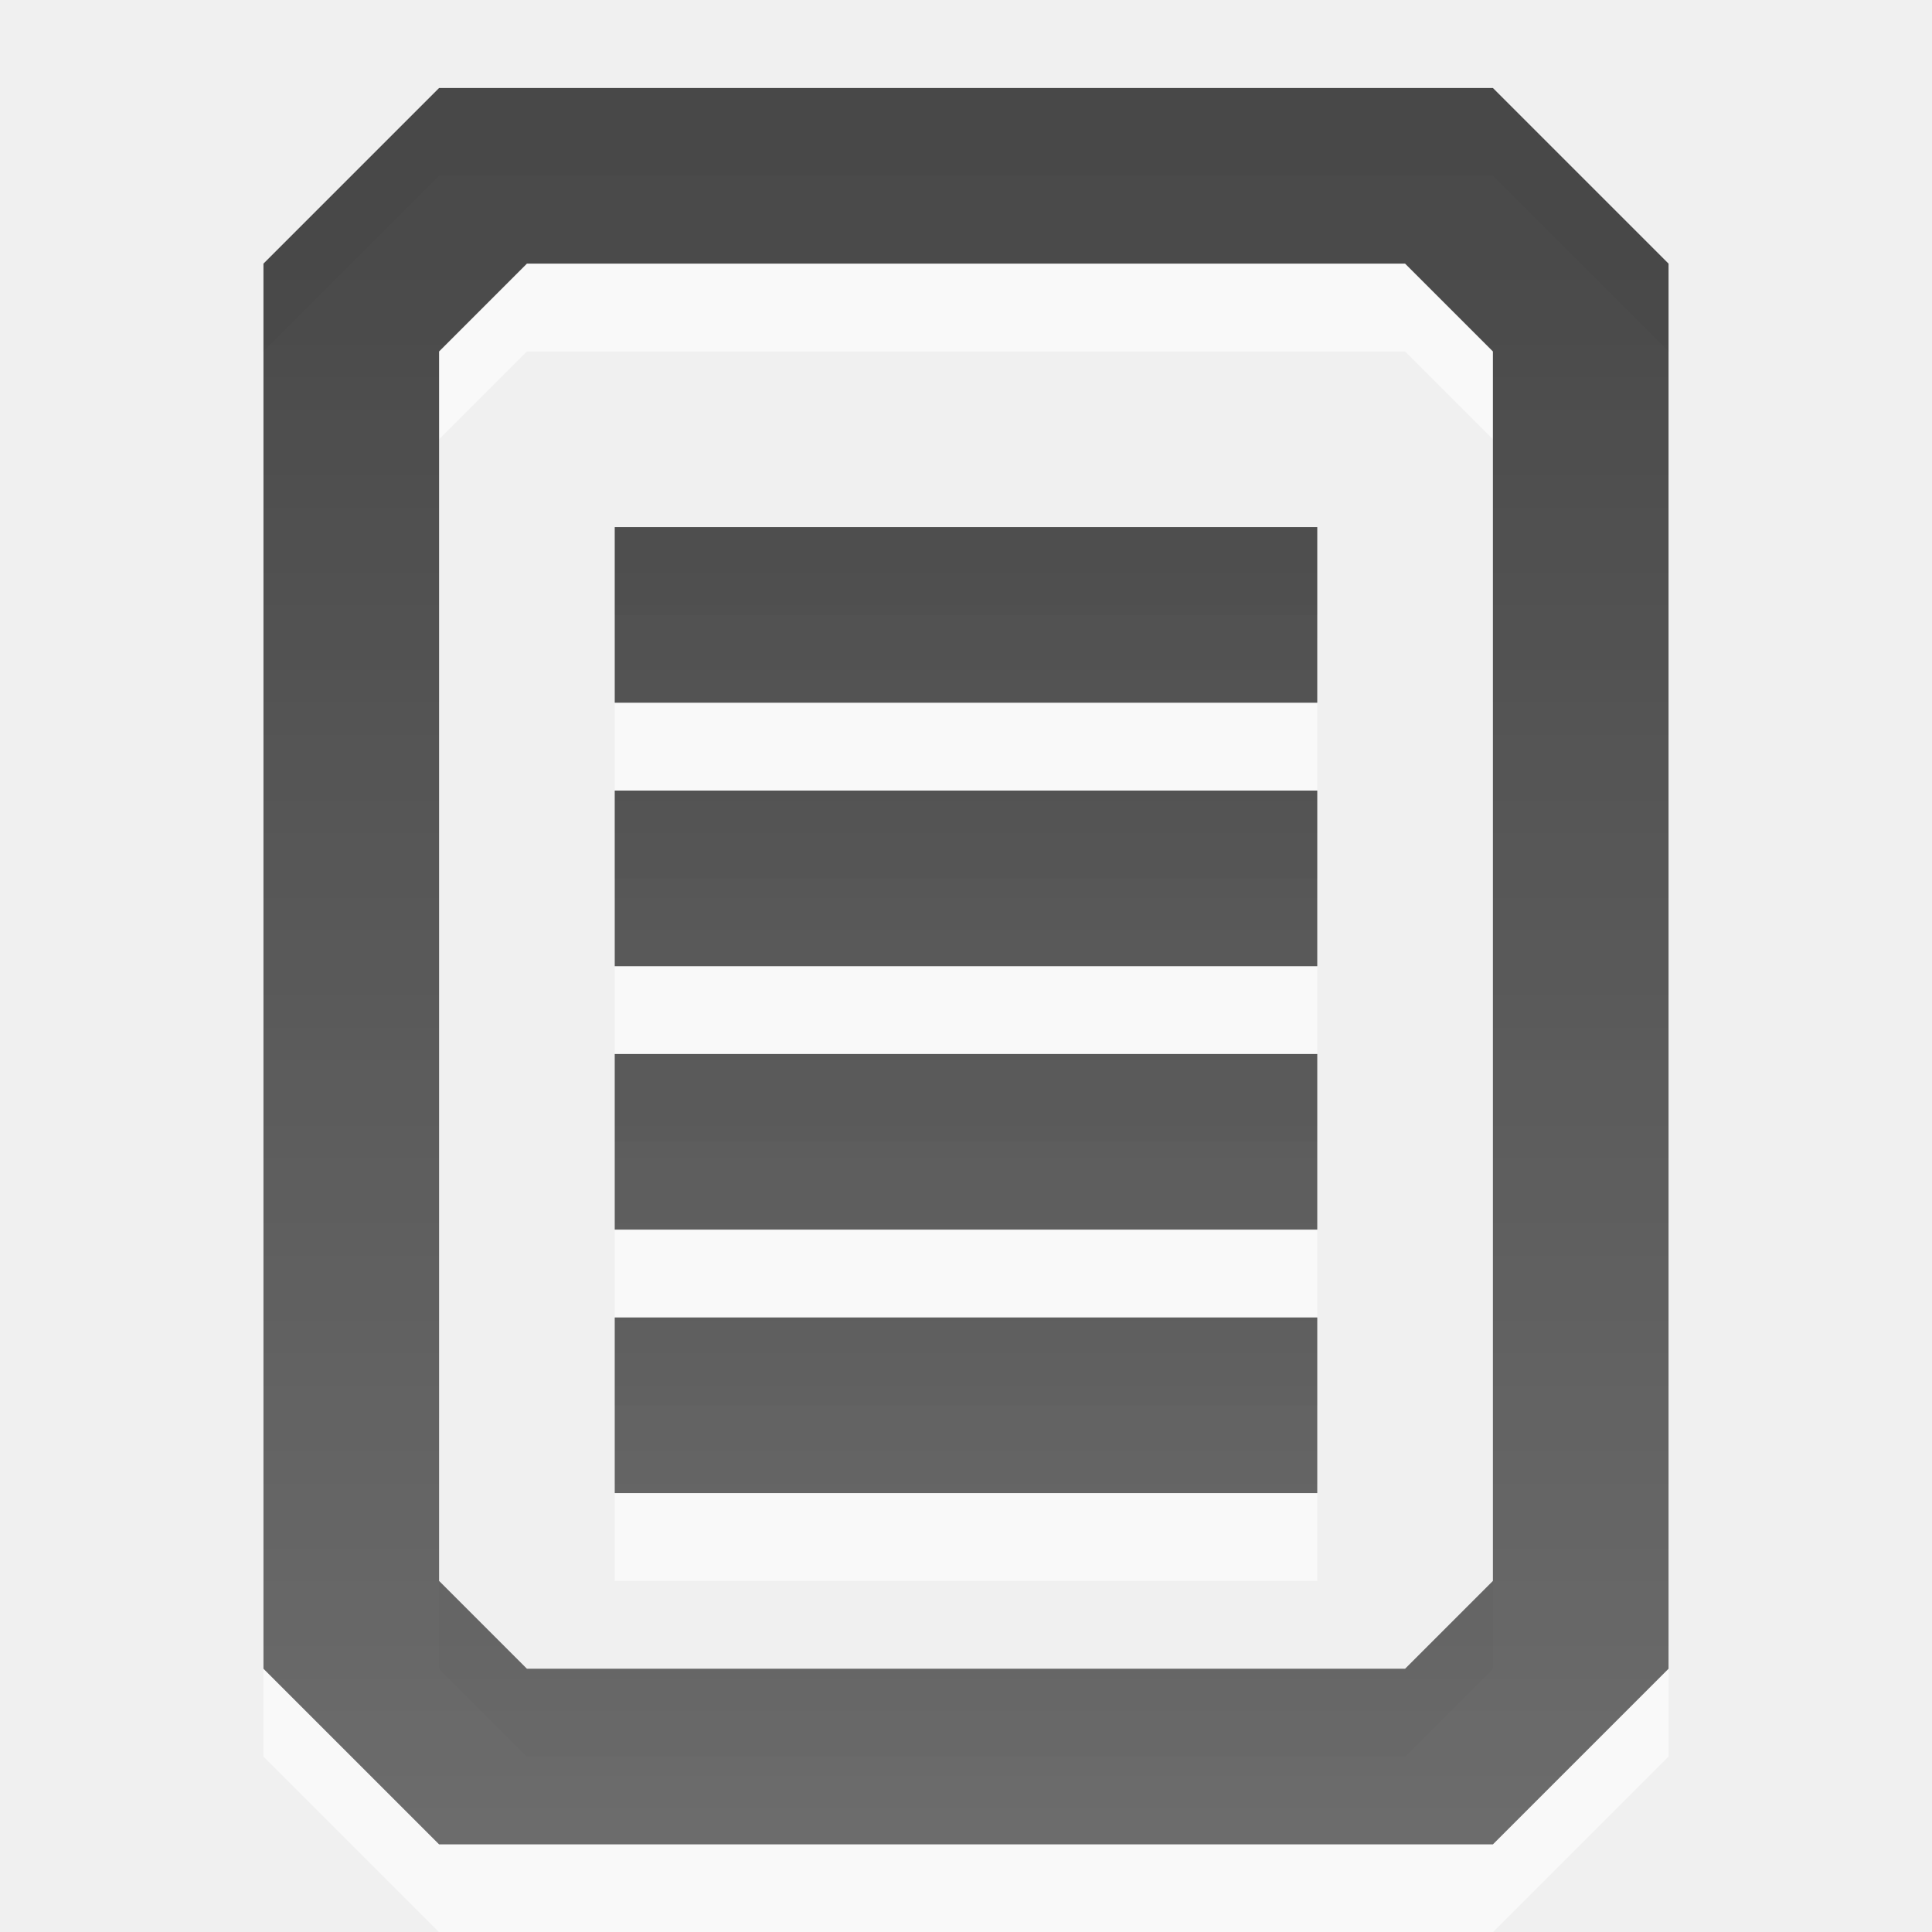
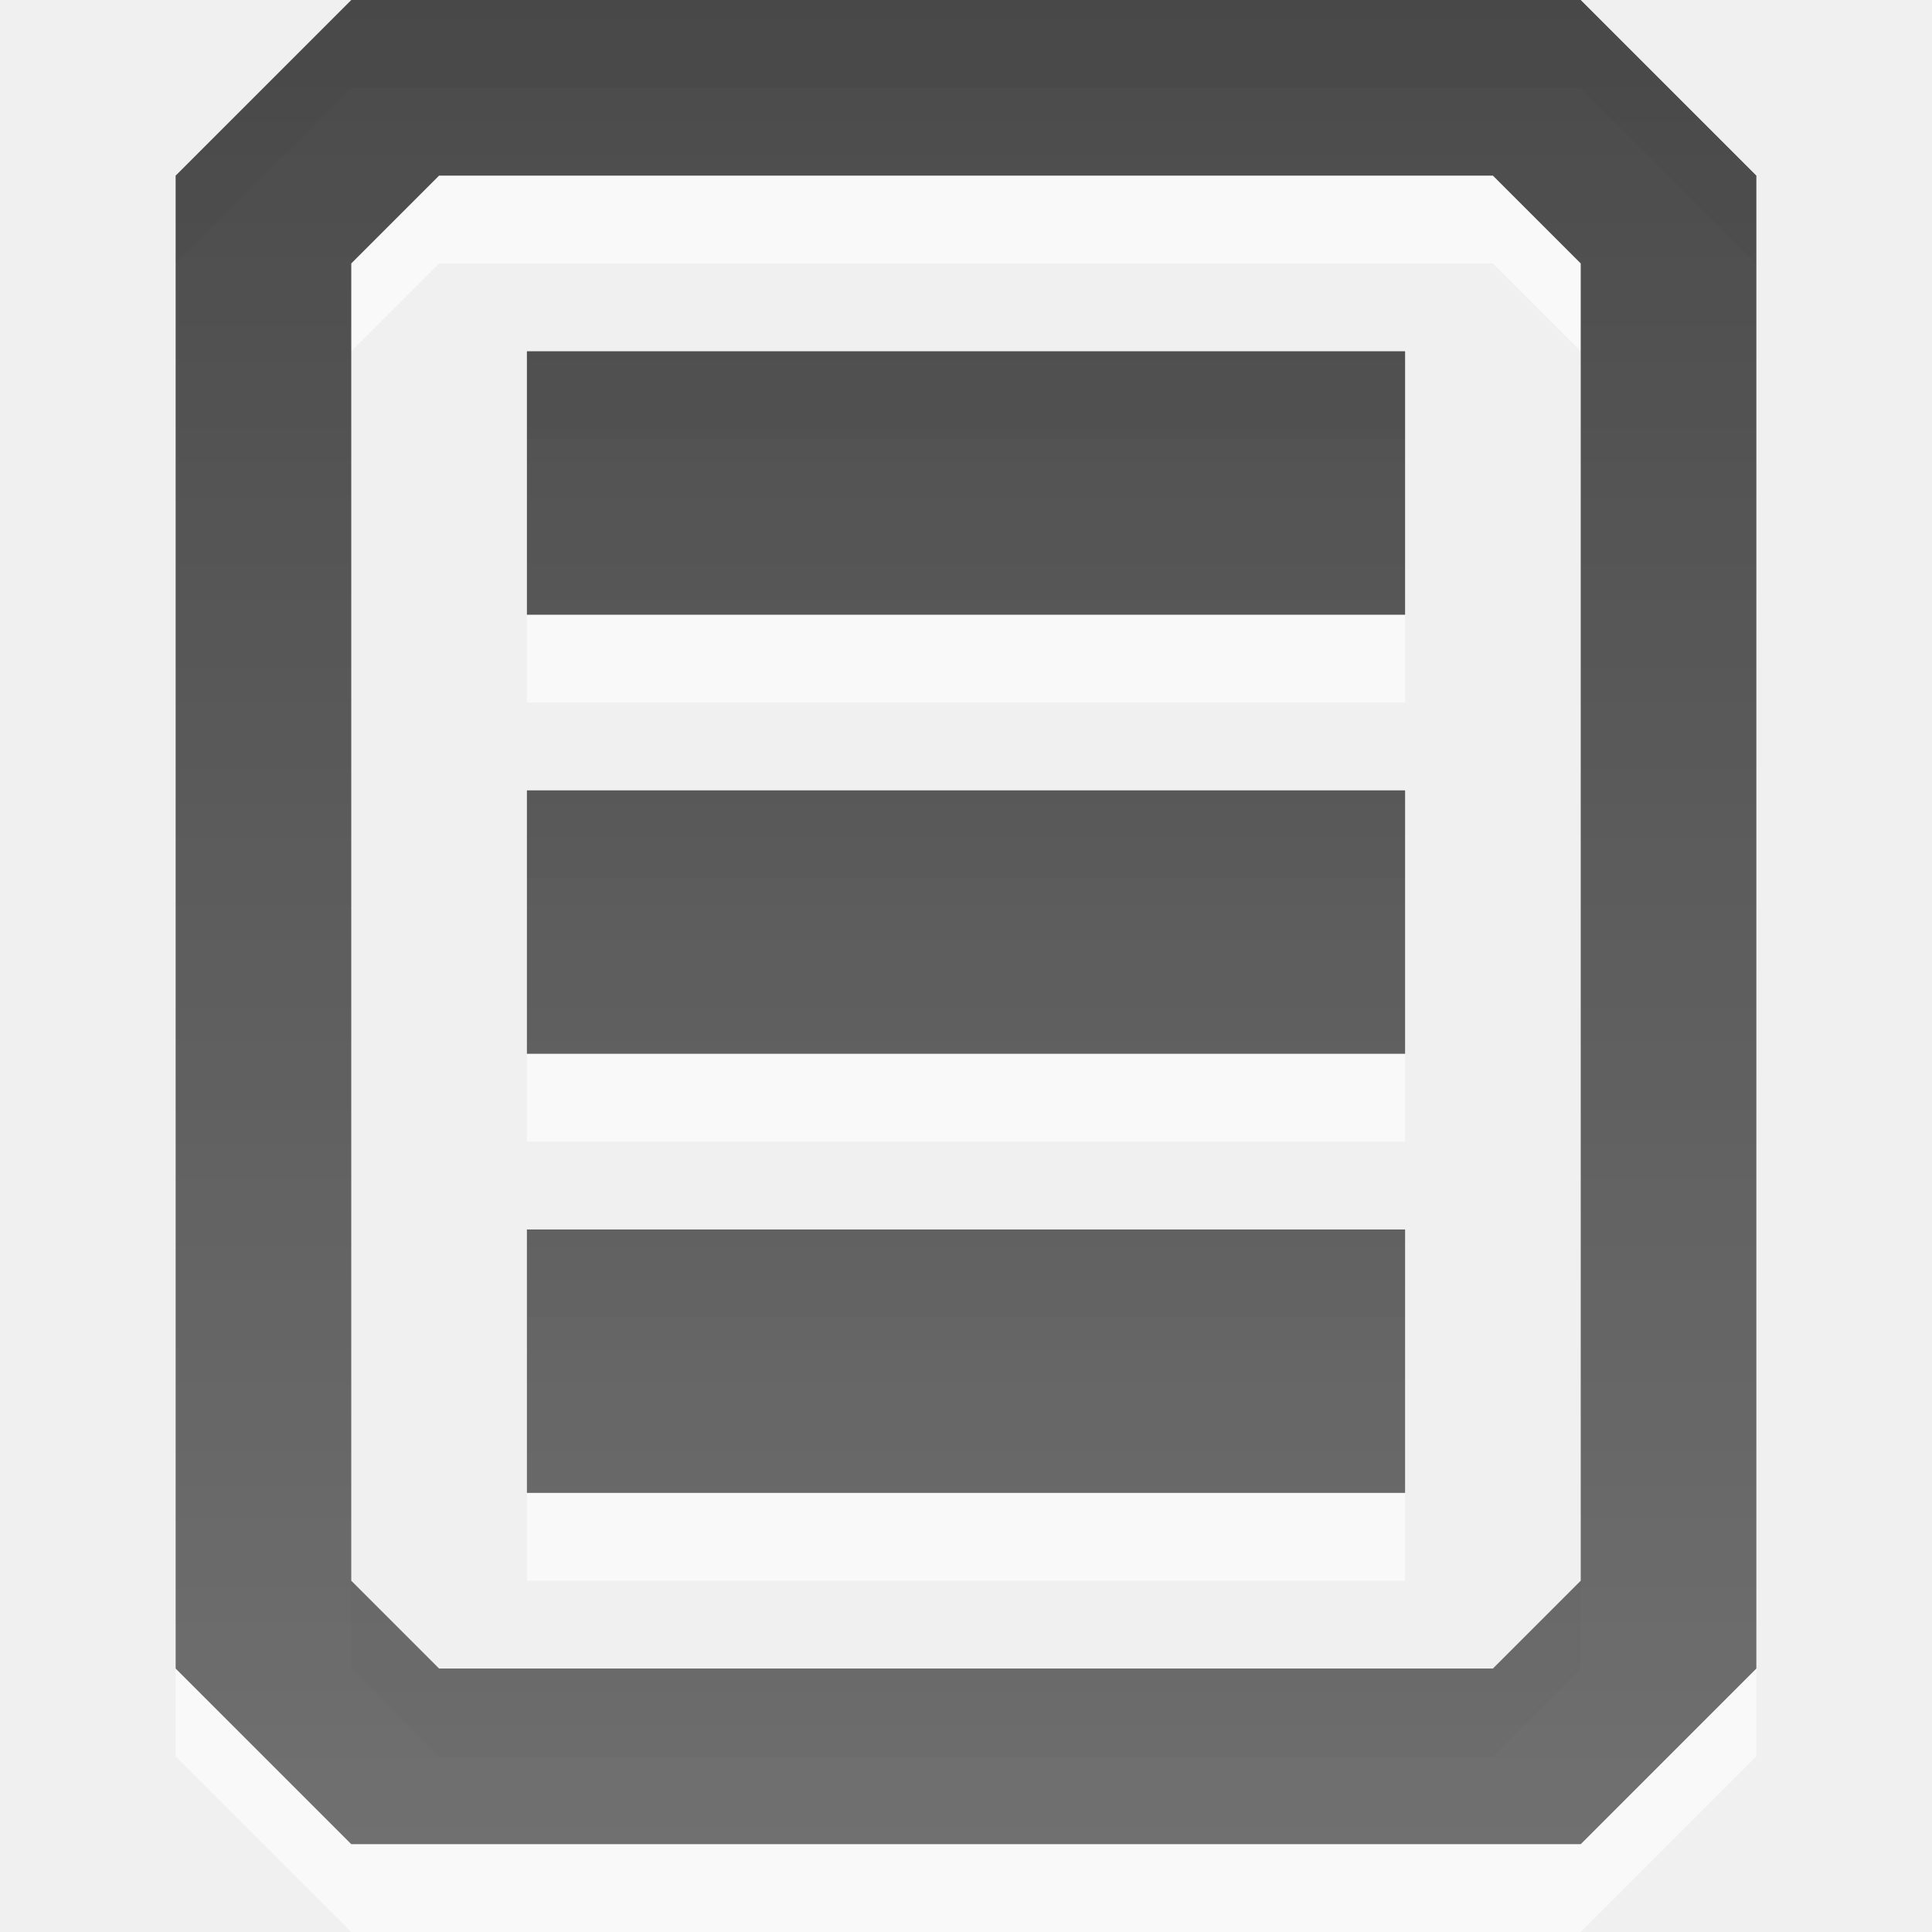
<svg xmlns="http://www.w3.org/2000/svg" xmlns:xlink="http://www.w3.org/1999/xlink" width="22" height="22" id="svg6662" version="1.1">
  <defs id="defs6664">
    <linearGradient y2="11.024" y1="3.007" x2="0" id="linearGradient1022-8-8-3-0-27-9-6" gradientUnits="userSpaceOnUse">
      <stop id="stop3001-0-9-4-6-9-1" offset="0" />
      <stop id="stop3003-5-6-6-01-7-5" stop-color="#363636" offset="1" />
    </linearGradient>
-     <linearGradient y2="-486.031" x2="56.235" y1="-499.279" x1="56.235" gradientTransform="matrix(-1.679991,0,0,1.509721,549.475,1066.134)" gradientUnits="userSpaceOnUse" id="linearGradient9784" xlink:href="#linearGradient1022-8-8-3-0-27-9-6" />
+     <linearGradient xlink:href="#linearGradient1022-8-8-3-0-27-9-6" id="linearGradient3078" gradientUnits="userSpaceOnUse" gradientTransform="matrix(2.099989,0,0,2.264537,-104.5938,2160.498)" x1="55.045" y1="-499.058" x2="55.045" y2="-489.785" />
  </defs>
  <g id="capa1" transform="translate(0,-1030.362)">
-     <g id="edit-select-all" transform="translate(-446,721.0022)">
-       <rect y="308.36" x="445" height="24" width="24" id="rect4186" style="opacity:0.6;color:#000000;fill:none;stroke:none;stroke-width:1;marker:none;visibility:visible;display:inline;overflow:visible;enable-background:accumulate" />
-       <path id="path6235" style="opacity:0.6;color:#000000;fill:#ffffff;fill-opacity:1;fill-rule:nonzero;stroke:none;stroke-width:1;marker:none;visibility:visible;display:inline;overflow:visible;enable-background:accumulate" d="m 453,325.362 8,0 0,2 -8,0 z m 0,-9 8,0 0,2 -8,0 z m 0,3 8,0 0,2 -8,0 z m 0,3 8,0 0,2 -8,0 z m -2,-11 -2,2 0,16 2,2 12,0 2,-2 0,-16 -2,-2 z m 0,3 1,-1 10,0 1,1 0,14 -1,1 -10,0 -1,-1 z" />
-       <path d="m 453,324.362 8,0 0,2 -8,0 z m 0,-9 8,0 0,2 -8,0 z m 0,3 8,0 0,2 -8,0 z m 0,3 8,0 0,2 -8,0 z m -2,-11 -2,2 0,16 2,2 12,0 2,-2 0,-16 -2,-2 z m 0,3 1,-1 10,0 1,1 0,14 -1,1 -10,0 -1,-1 z" style="opacity:0.7;color:#000000;fill:url(#linearGradient9784);fill-opacity:1;fill-rule:evenodd;stroke:none;stroke-width:1;marker:none;visibility:visible;display:inline;overflow:visible;enable-background:accumulate" id="rect5369" />
-     </g>
+     <rect style="opacity:0.6;color:black;fill:none;stroke:none;stroke-width:1;marker:none;visibility:visible;display:inline;overflow:visible;enable-background:accumulate" id="rect4186" width="24" height="24" x="-1" y="1029.362" />
+     <path id="path3080" d="m 18,1031.362 2,2 0,17 -2,2 -14,0 -2,-2 0,-17 2,-2 14,0 z m -1,2 -12,0 -1,1 0,15 1,1 12,0 1,-1 0,-15 -1,-1 z m -1,2 0,3 -10,0 0,-3 10,0 z m 0,5 0,3 -10,0 0,-3 10,0 z m 0,5 0,3 -10,0 0,-3 10,0 z" style="opacity:0.6;color:black;fill:white;fill-opacity:1;fill-rule:nonzero;stroke:none;stroke-width:1;marker:none;visibility:visible;display:inline;overflow:visible;enable-background:accumulate" />
+     <path style="opacity:0.7;color:black;fill:url(#linearGradient3078);fill-opacity:1;fill-rule:evenodd;stroke:none;stroke-width:1;marker:none;visibility:visible;display:inline;overflow:visible;enable-background:accumulate" d="m 18,1030.362 2,2 0,17 -2,2 -14,0 -2,-2 0,-17 2,-2 14,0 z m -1,2 -12,0 -1,1 0,15 1,1 12,0 1,-1 0,-15 -1,-1 z m -1,2 0,3 -10,0 0,-3 10,0 z m 0,5 0,3 -10,0 0,-3 10,0 z m 0,5 0,3 -10,0 0,-3 10,0 z" id="path3046" />
  </g>
</svg>
